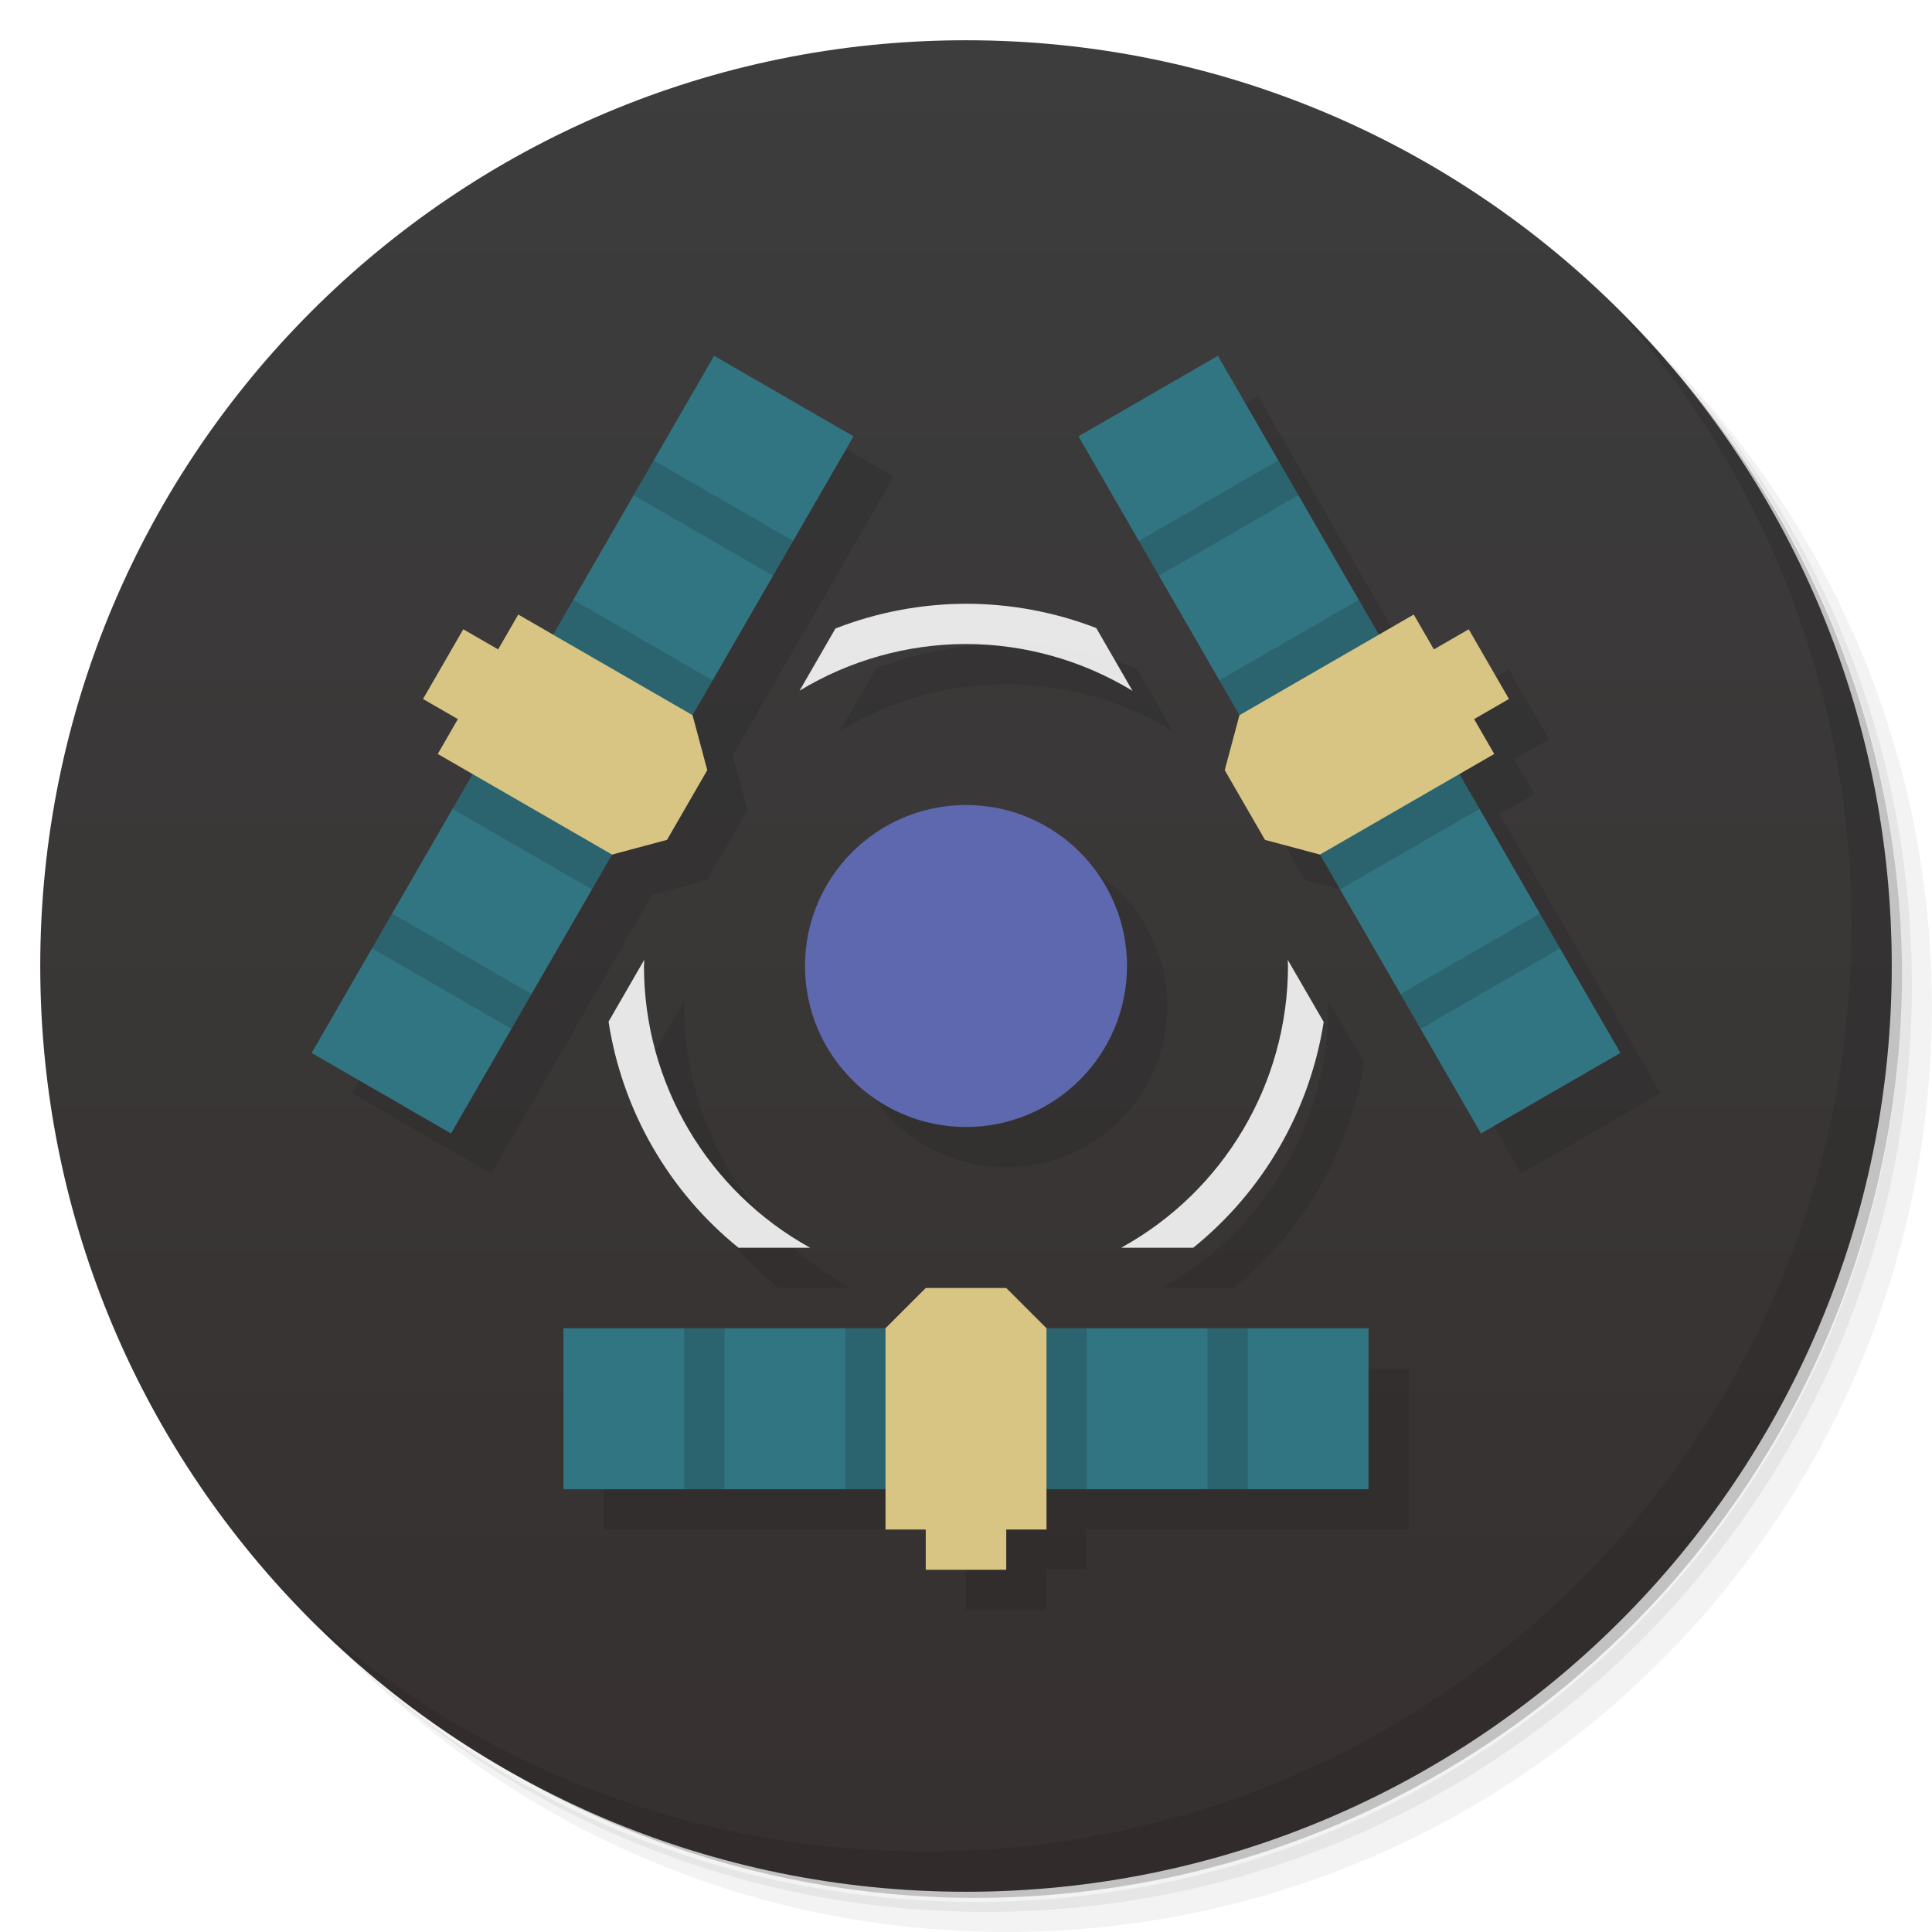
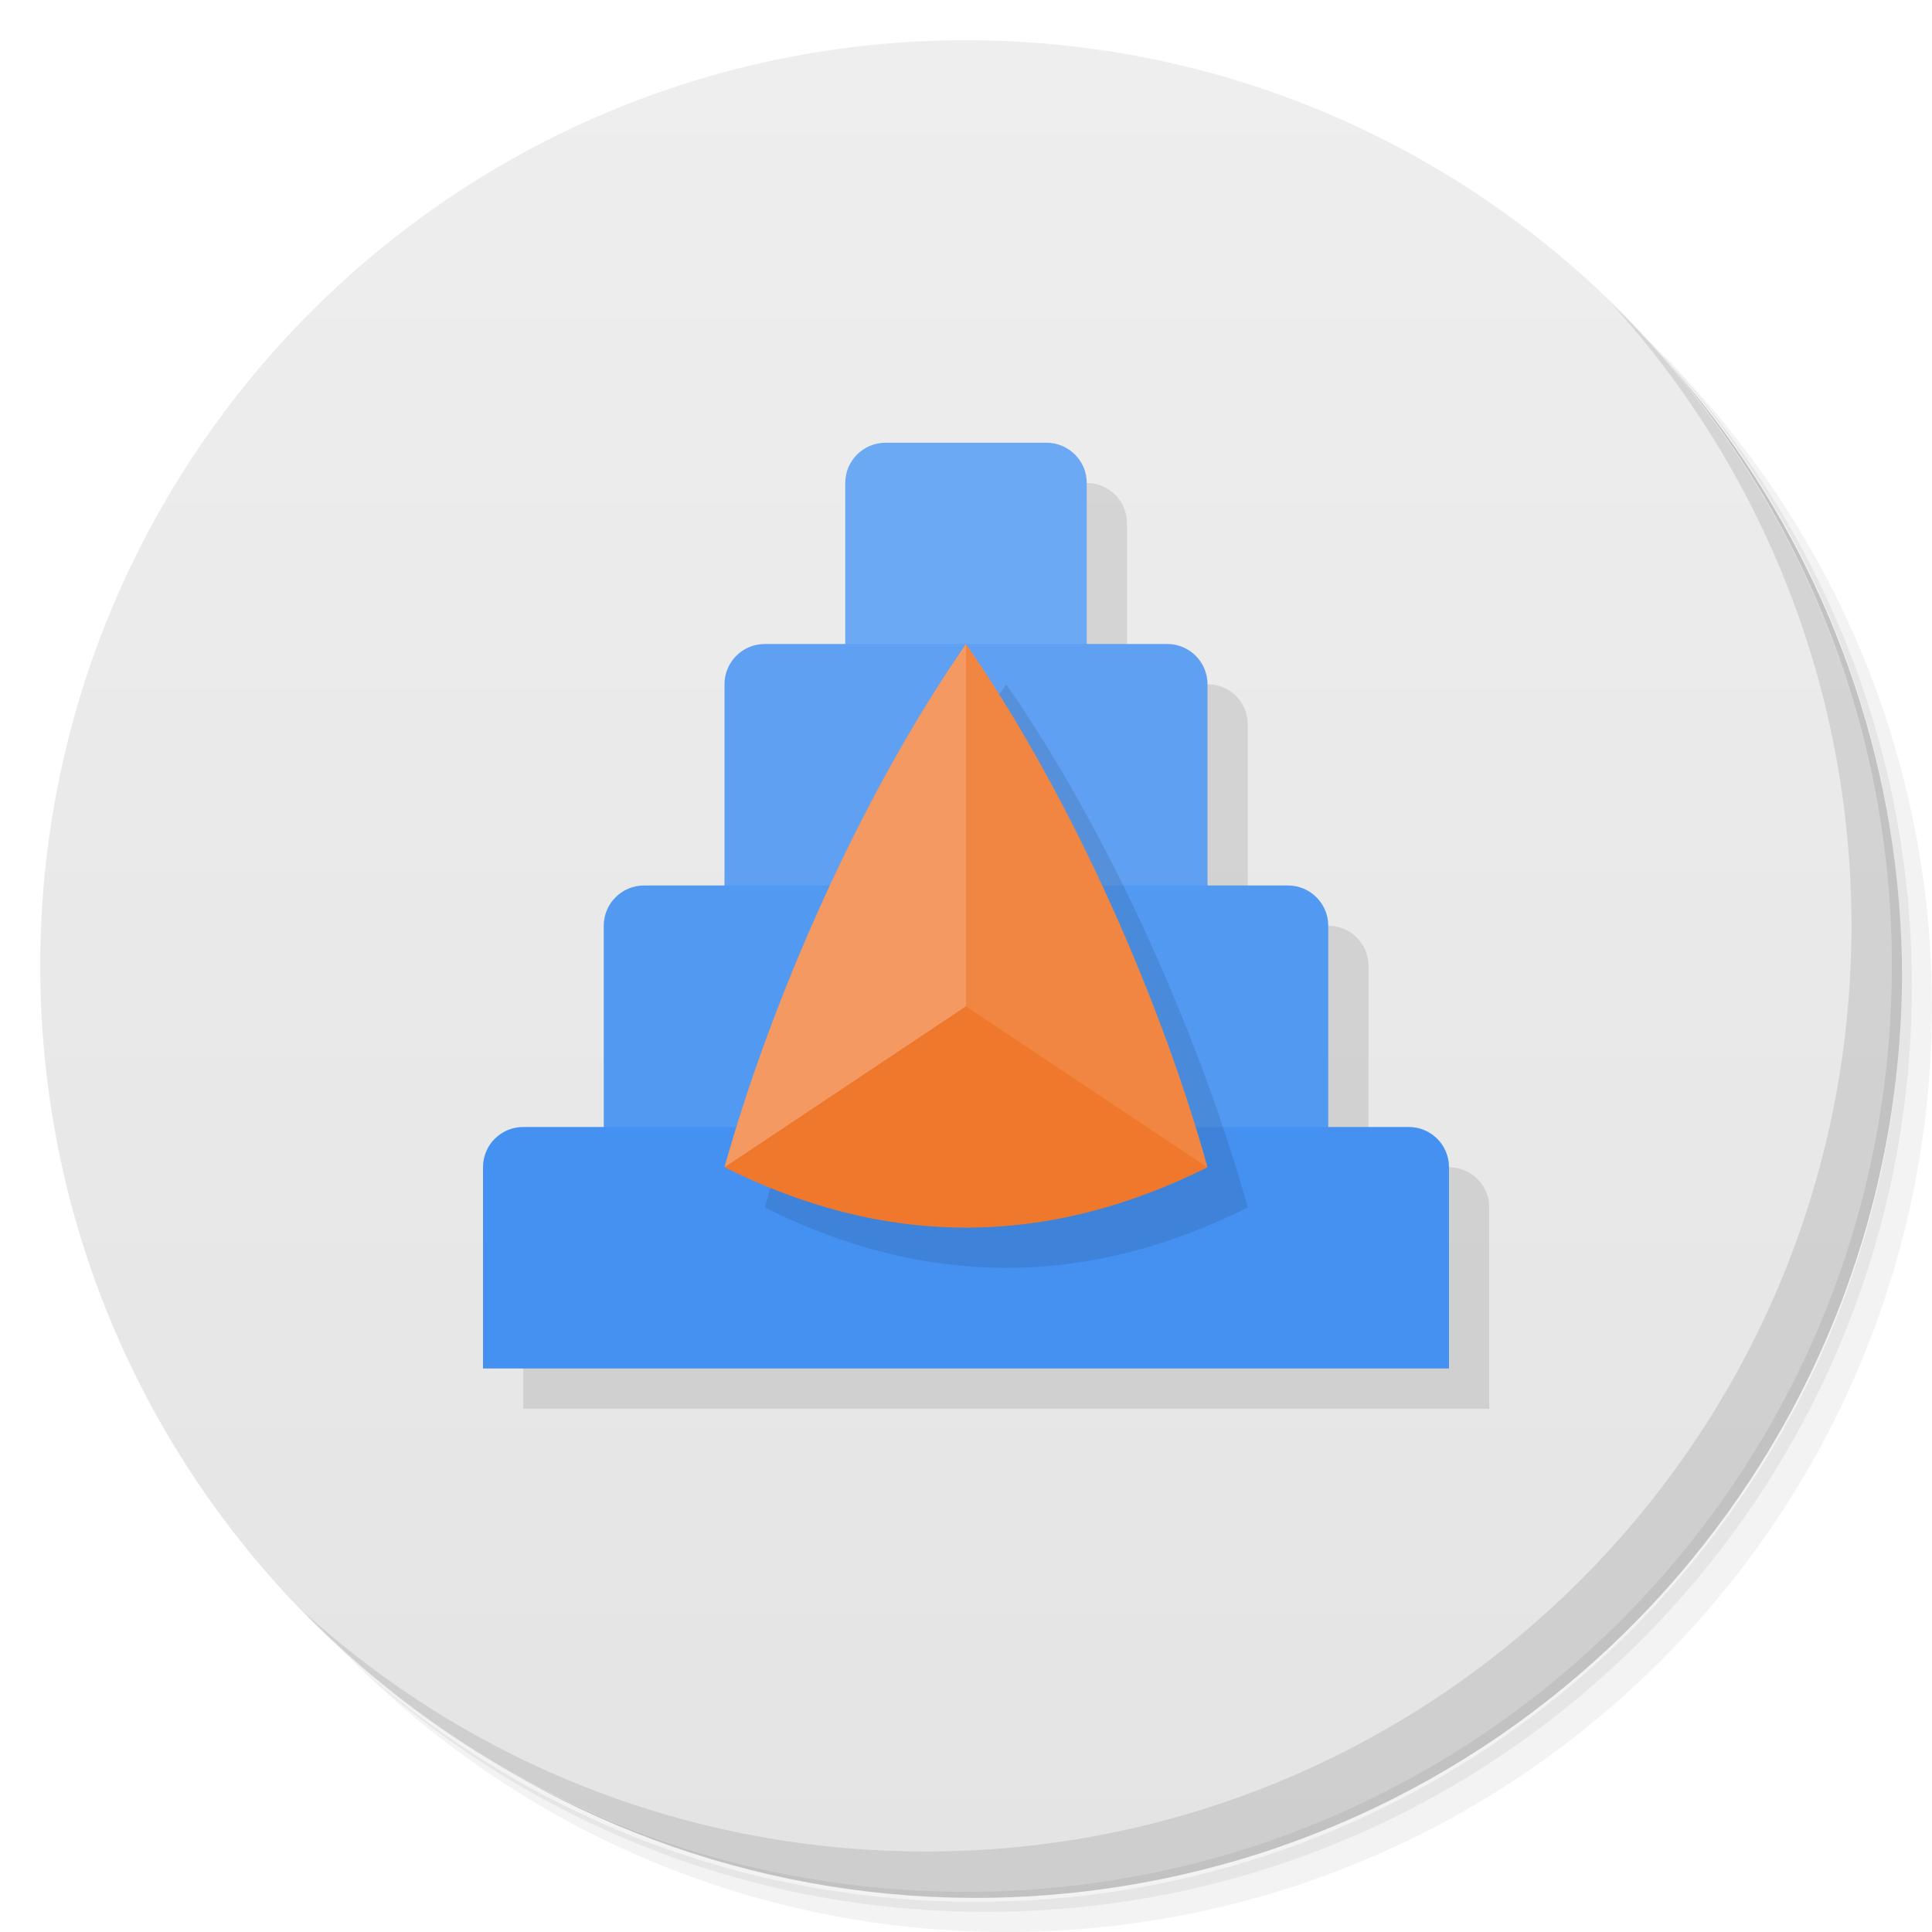
- <svg xmlns="http://www.w3.org/2000/svg" version="1.1" viewBox="0 0 48 48">
+ <svg xmlns="http://www.w3.org/2000/svg" viewBox="0 0 48 48">
  <defs>
-     <linearGradient id="bg" x2="0" y1="1" y2="47" gradientUnits="userSpaceOnUse">
-       <stop style="stop-color:#3d3d3d" offset="0" />
-       <stop style="stop-color:#363030" offset="1" />
+     <linearGradient id="linearGradient3764" x1="1" x2="47" gradientUnits="userSpaceOnUse" gradientTransform="matrix(0,-1,1,0,-1.5e-6,48)">
+       <stop style="stop-color:#e4e4e4;stop-opacity:1" />
+       <stop offset="1" style="stop-color:#eee;stop-opacity:1" />
    </linearGradient>
  </defs>
-   <path d="m36.31 5c5.859 4.062 9.688 10.831 9.688 18.5 0 12.426-10.07 22.5-22.5 22.5-7.669 0-14.438-3.828-18.5-9.688 1.037 1.822 2.306 3.499 3.781 4.969 4.085 3.712 9.514 5.969 15.469 5.969 12.703 0 23-10.298 23-23 0-5.954-2.256-11.384-5.969-15.469-1.469-1.475-3.147-2.744-4.969-3.781zm4.969 3.781c3.854 4.113 6.219 9.637 6.219 15.719 0 12.703-10.297 23-23 23-6.081 0-11.606-2.364-15.719-6.219 4.16 4.144 9.883 6.719 16.219 6.719 12.703 0 23-10.298 23-23 0-6.335-2.575-12.06-6.719-16.219z" style="opacity:.05" />
-   <path d="m41.28 8.781c3.712 4.085 5.969 9.514 5.969 15.469 0 12.703-10.297 23-23 23-5.954 0-11.384-2.256-15.469-5.969 4.113 3.854 9.637 6.219 15.719 6.219 12.703 0 23-10.298 23-23 0-6.081-2.364-11.606-6.219-15.719z" style="opacity:.1" />
-   <path d="m31.25 2.375c8.615 3.154 14.75 11.417 14.75 21.13 0 12.426-10.07 22.5-22.5 22.5-9.708 0-17.971-6.135-21.12-14.75a23 23 0 0 0 44.875-7 23 23 0 0 0-16-21.875z" style="opacity:.2" />
-   <circle cx="24" cy="24" r="23" style="fill:url(#bg)" />
-   <path d="m40.03 7.531c3.712 4.084 5.969 9.514 5.969 15.469 0 12.703-10.297 23-23 23-5.954 0-11.384-2.256-15.469-5.969 4.178 4.291 10.01 6.969 16.469 6.969 12.703 0 23-10.298 23-23 0-6.462-2.677-12.291-6.969-16.469z" style="opacity:.1" />
-   <path d="m18.742 9.84-4 6.928-0.867-0.5-0.5 0.867-0.865-0.5-1 1.73 0.865 0.5-0.5 0.867 0.867 0.5-4 6.928 3.463 2 4-6.928 1.367-0.367 1-1.73-0.367-1.367 4-6.928zm12.516 0-3.463 2 4 6.928-0.367 1.367 1 1.73 1.367 0.367 4 6.928 3.463-2-4-6.928 0.867-0.5-0.5-0.867 0.865-0.5-1-1.73-0.865 0.5-0.5-0.867-0.867 0.5zm-6.258 6.16a9 9 0 0 0-3.244 0.615l-0.891 1.545a8 8 0 0 1 4.135-1.16 8 8 0 0 1 4.137 1.164l-0.9-1.56a9 9 0 0 0-3.236-0.604zm0 5a4 4 0 0 0-4 4 4 4 0 0 0 4 4 4 4 0 0 0 4-4 4 4 0 0 0-4-4zm-7.992 3.842-0.889 1.541a9 9 0 0 0 3.228 5.617h1.781a8 8 0 0 1-4.129-7 8 8 0 0 1 0.008-0.158zm15.986 0.006a8 8 0 0 1 0.006 0.152 8 8 0 0 1-4.146 7h1.791a9 9 0 0 0 3.242-5.609zm-8.994 8.152-1 1h-8v4h8v1h1v1h2v-1h1v-1h8v-4h-8l-1-1z" style="opacity:.1;stroke-width:.267" />
-   <circle cx="24" cy="24" r="4" style="fill:#5d68ae;stroke-width:.267" />
-   <rect x="14" y="33" width="20" height="4" style="fill:#327582;stroke-width:.373" />
-   <path d="m23 32-1 1v5h1v1h2v-1h1v-5l-1-1h-2z" style="fill:#d8c584;paint-order:normal" />
-   <path d="m17 33v4h1v-4h-1zm4 0v4h1v-4h-1zm5 0v4h1v-4h-1zm4 0v4h1v-4h-1z" style="opacity:.15;paint-order:normal" />
-   <rect transform="rotate(120)" x="-1.215" y="-23.785" width="20" height="4" style="fill:#327582;stroke-width:.373" />
-   <path d="m17.572 19.134-0.366-1.366-4.33-2.5-0.5 0.866-0.866-0.5-1 1.732 0.866 0.5-0.5 0.866 4.33 2.5 1.366-0.366z" style="fill:#d8c584;paint-order:normal" />
-   <path d="m19.706 13.438-3.464-2-0.5 0.866 3.464 2zm-2 3.464-3.464-2-0.5 0.866 3.464 2zm-2.5 4.33-3.464-2-0.5 0.866 3.464 2zm-2 3.464-3.464-2-0.5 0.866 3.464 2z" style="opacity:.15;paint-order:normal" />
-   <rect transform="rotate(240)" x="-42.785" y="17.785" width="20" height="4" style="fill:#327582;stroke-width:.373" />
-   <path d="m31.428 20.866 1.366 0.366 4.33-2.5-0.5-0.866 0.866-0.5-1-1.732-0.866 0.5-0.5-0.866-4.33 2.5-0.366 1.366z" style="fill:#d8c584;paint-order:normal" />
-   <path d="m35.294 25.562 3.464-2-0.5-0.866-3.464 2zm-2-3.464 3.464-2-0.5-0.866-3.464 2zm-2.5-4.33 3.464-2-0.5-0.866-3.464 2zm-2-3.464 3.464-2-0.5-0.866-3.464 2z" style="opacity:.15;paint-order:normal" />
-   <path d="m24 15a9 9 0 0 0-3.244 0.615l-0.891 1.545a8 8 0 0 1 4.135-1.16 8 8 0 0 1 4.137 1.164l-0.9-1.56a9 9 0 0 0-3.236-0.604zm-7.992 8.842-0.889 1.541a9 9 0 0 0 3.228 5.617h1.781a8 8 0 0 1-4.129-7 8 8 0 0 1 0.008-0.158zm15.986 0.006a8 8 0 0 1 0.006 0.152 8 8 0 0 1-4.146 7h1.791a9 9 0 0 0 3.242-5.609l-0.893-1.543z" style="fill:#f9f9f9;opacity:.9;stroke-width:.6" />
+   <g>
+     <path d="m 36.31 5 c 5.859 4.062 9.688 10.831 9.688 18.5 c 0 12.426 -10.07 22.5 -22.5 22.5 c -7.669 0 -14.438 -3.828 -18.5 -9.688 c 1.037 1.822 2.306 3.499 3.781 4.969 c 4.085 3.712 9.514 5.969 15.469 5.969 c 12.703 0 23 -10.298 23 -23 c 0 -5.954 -2.256 -11.384 -5.969 -15.469 c -1.469 -1.475 -3.147 -2.744 -4.969 -3.781 z m 4.969 3.781 c 3.854 4.113 6.219 9.637 6.219 15.719 c 0 12.703 -10.297 23 -23 23 c -6.081 0 -11.606 -2.364 -15.719 -6.219 c 4.16 4.144 9.883 6.719 16.219 6.719 c 12.703 0 23 -10.298 23 -23 c 0 -6.335 -2.575 -12.06 -6.719 -16.219 z" style="opacity:0.05" />
+     <path d="m 41.28 8.781 c 3.712 4.085 5.969 9.514 5.969 15.469 c 0 12.703 -10.297 23 -23 23 c -5.954 0 -11.384 -2.256 -15.469 -5.969 c 4.113 3.854 9.637 6.219 15.719 6.219 c 12.703 0 23 -10.298 23 -23 c 0 -6.081 -2.364 -11.606 -6.219 -15.719 z" style="opacity:0.1" />
+     <path d="m 31.25 2.375 c 8.615 3.154 14.75 11.417 14.75 21.13 c 0 12.426 -10.07 22.5 -22.5 22.5 c -9.708 0 -17.971 -6.135 -21.12 -14.75 a 23 23 0 0 0 44.875 -7 a 23 23 0 0 0 -16 -21.875 z" style="opacity:0.2" />
+   </g>
+   <g>
+     <path d="m 24 1 c 12.703 0 23 10.297 23 23 c 0 12.703 -10.297 23 -23 23 -12.703 0 -23 -10.297 -23 -23 0 -12.703 10.297 -23 23 -23 z" style="fill:url(#linearGradient3764);fill-opacity:1" />
+   </g>
+   <g>
+     <path d="m 40.03 7.531 c 3.712 4.084 5.969 9.514 5.969 15.469 0 12.703 -10.297 23 -23 23 c -5.954 0 -11.384 -2.256 -15.469 -5.969 4.178 4.291 10.01 6.969 16.469 6.969 c 12.703 0 23 -10.298 23 -23 0 -6.462 -2.677 -12.291 -6.969 -16.469 z" style="opacity:0.1" />
+   </g>
+   <path d="m 23 12 c -0.554 0 -1 0.446 -1 1 l 0 4 -2 0 c -0.554 0 -1 0.446 -1 1 l 0 5 -2 0 c -0.554 0 -1 0.446 -1 1 l 0 5 -2 0 c -0.554 0 -1 0.446 -1 1 l 0 5 24 0 0 -5 c 0 -0.554 -0.446 -1 -1 -1 l -2 0 0 -5 c 0 -0.554 -0.446 -1 -1 -1 l -2 0 0 -5 c 0 -0.554 -0.446 -1 -1 -1 l -2 0 0 -4 c 0 -0.554 -0.446 -1 -1 -1 l -4 0 z" style="fill:#000;opacity:0.1;fill-opacity:1;stroke:none" />
+   <g>
+     <rect y="11" x="21" height="7" width="6" rx="1" style="fill:#6ca9f4;fill-opacity:1;stroke:none" />
+     <rect y="16" x="18" height="7" width="12" rx="1" style="fill:#5fa0f3;fill-opacity:1;stroke:none" />
+     <rect y="22" x="15" height="7" width="18" rx="1" style="fill:#5299f2;fill-opacity:1;stroke:none" />
+     <path d="m 13 28 c -0.554 0 -1 0.446 -1 1 0 1.667 0 3.333 0 5 8 0 16 0 24 0 0 -1.667 0 -3.333 0 -5 0 -0.554 -0.446 -1 -1 -1 z" style="fill:#4591f1;fill-opacity:1;stroke:none" />
+     <path d="m 25 17 c 2.727 3.93 4.909 9.07 6 13 -4 2 -8 2 -12 0 1.091 -3.93 3.273 -9.07 6 -13 z" style="fill:#000;opacity:0.1;fill-opacity:1;stroke:none" />
+     <path d="m 24 24 -6 5 c 4 2 8 2 12 0 z" style="fill:#ef782d;fill-opacity:1;stroke:none" />
+     <path d="m 24 16 c -0.227 2.975 -0.769 5.915 0 9 l 6 4 c -1.091 -3.93 -3.273 -9.07 -6 -13" style="fill:#f18643;opacity:1;fill-opacity:1;stroke:none" />
+     <path d="m 24 16 c -2.727 3.93 -4.909 9.07 -6 13 l 6 -4 0 -9 z" style="fill:#f39961;opacity:1;fill-opacity:1;stroke:none" />
+   </g>
</svg>
